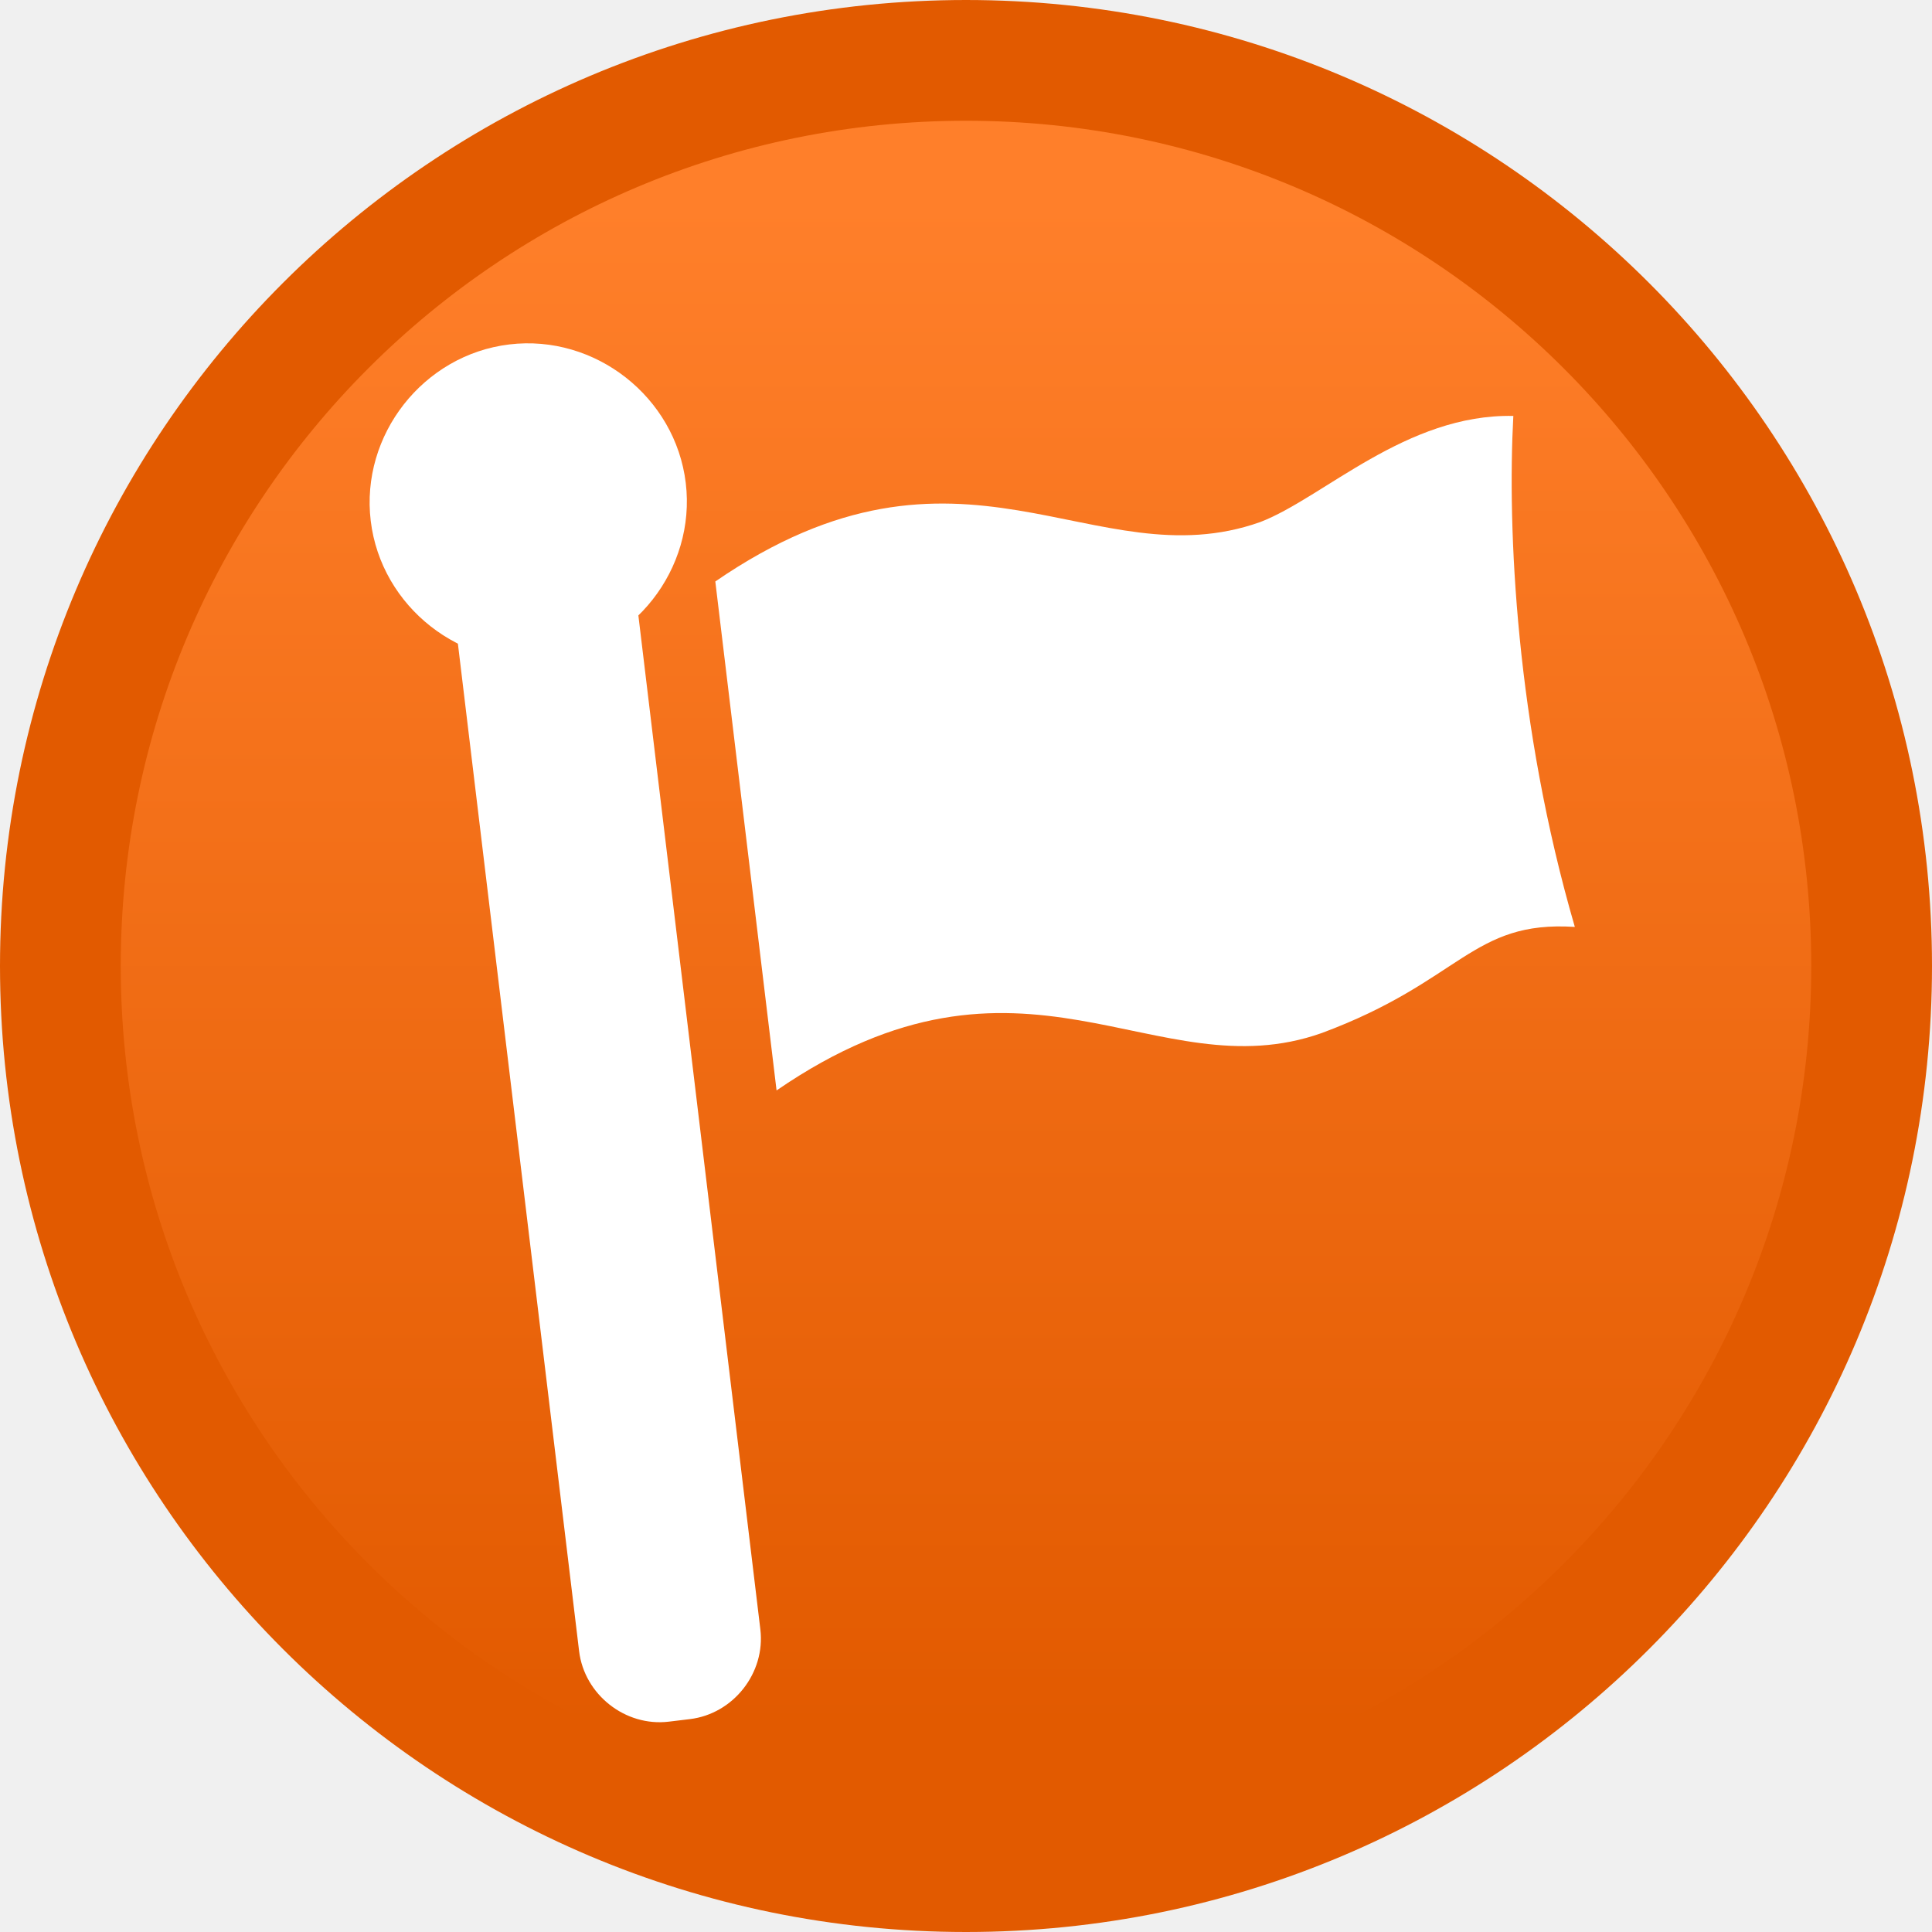
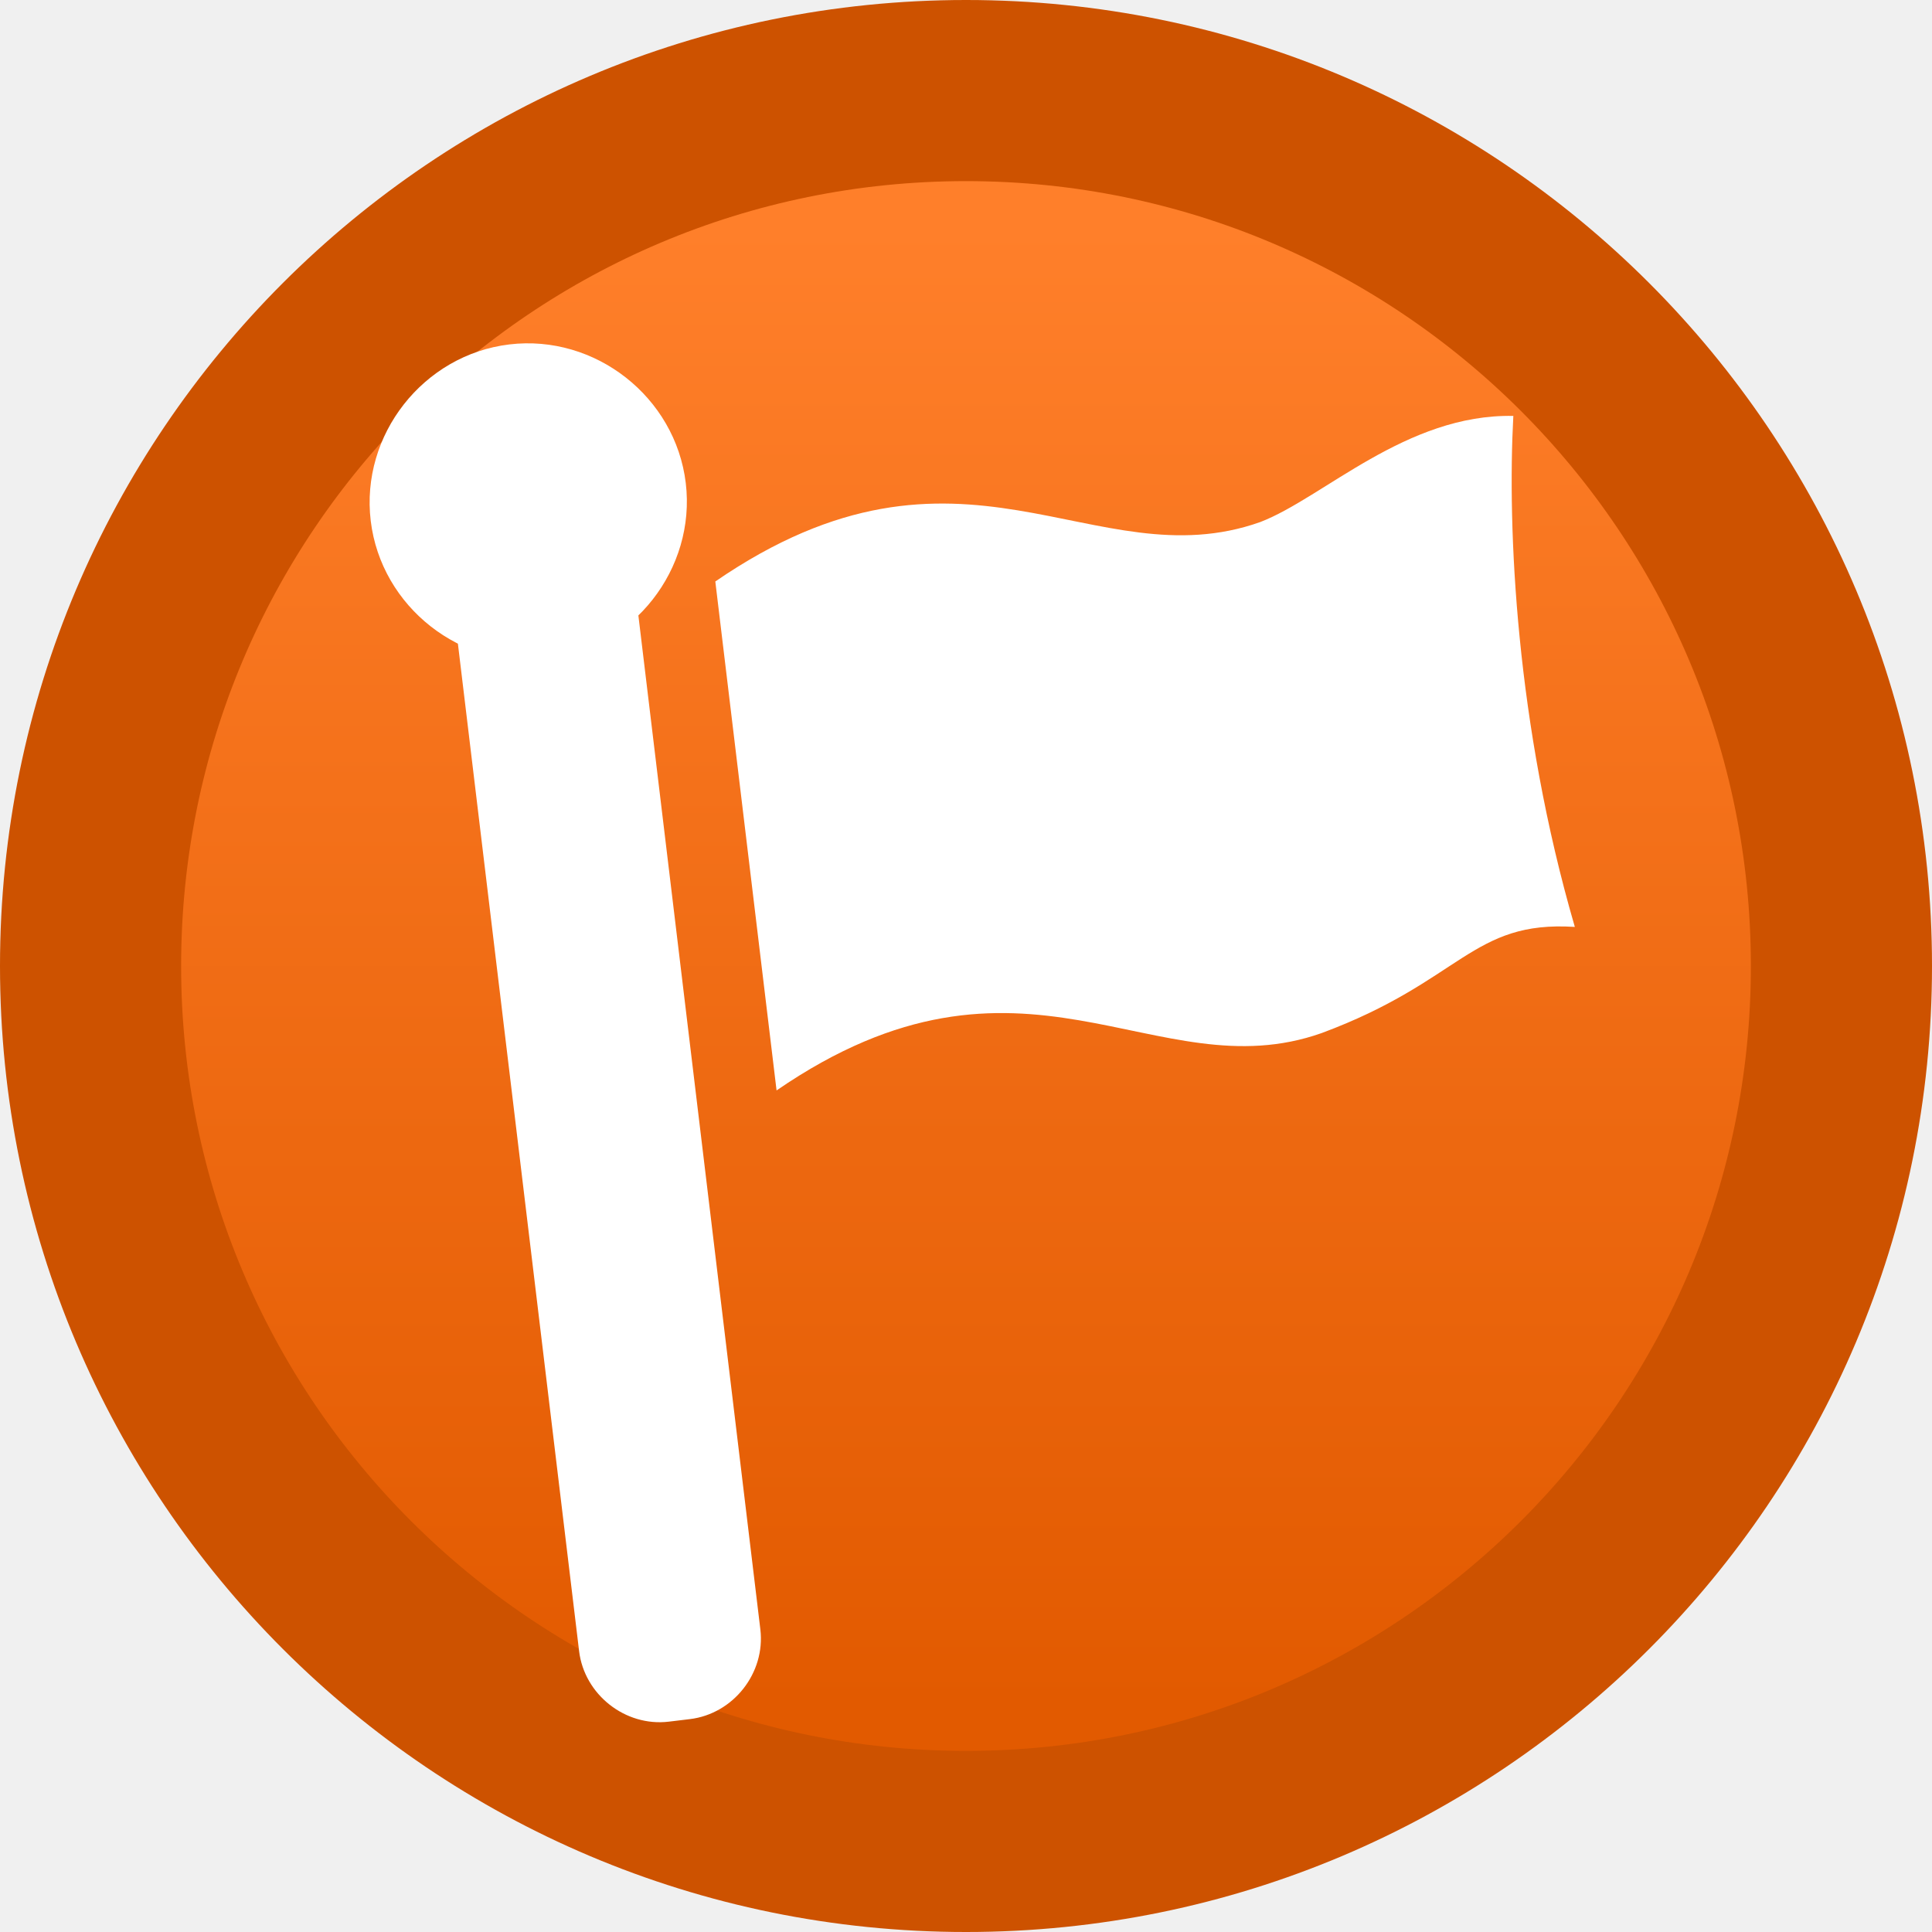
<svg xmlns="http://www.w3.org/2000/svg" version="1.1" width="16" height="16" id="svg2">
  <defs id="defs4">
-     <linearGradient x1="8" y1="2" x2="8" y2="13" id="Background" gradientUnits="userSpaceOnUse" gradientTransform="matrix(1.153846,0,0,1.153846,-0.6538457,-0.6538462)">
+     <linearGradient x1="8" y1="2" x2="8" y2="13" id="Background" gradientUnits="userSpaceOnUse" gradientTransform="matrix(1.115385,0,0,1.115385,-0.3653836,-0.3653846)">
      <stop style="stop-color:#ff7f2a;stop-opacity:1" offset="0" id="stop7" />
      <stop style="stop-color:#e25a00;stop-opacity:1" offset="1" id="stop9" />
    </linearGradient>
  </defs>
-   <circle cx="8" cy="8" r="7.5" style="fill:url(#Background);stroke:#e25a00;stroke-width:1;stroke-opacity:1" id="circle11" />
+   <circle cx="8" cy="8" r="7.25" style="fill:url(#Background);stroke:#cd5200;stroke-width:1.5;stroke-miterlimit:4;stroke-dasharray:none;stroke-opacity:1" id="circle11" />
  <g id="g3817" transform="matrix(0.5234686,0,0,0.5234686,2.875272,-516.0844)" style="fill:#ffffff;fill-opacity:1">
    <path style="color:#000000;display:inline;overflow:visible;visibility:visible;fill:#ffffff;fill-opacity:1;fill-rule:nonzero;stroke:none;stroke-width:4.098;marker:none;enable-background:accumulate" id="path3028" d="m 14.445,994.153 c -2.65,0.939 -4.711,-1.747 -8.621,0.94 l 0.969,8.052 c 3.91,-2.688 5.975,0.031 8.625,-0.908 2.214,-0.822 2.37,-1.784 4.004,-1.679 -0.933,-3.203 -1.069,-6.297 -0.973,-8.084 -1.695,-0.035 -3.004,1.295 -4.004,1.679 z" />
    <path style="color:#000000;display:inline;overflow:visible;visibility:visible;fill:#ffffff;fill-opacity:1;fill-rule:nonzero;stroke:none;stroke-width:4.098;marker:none;enable-background:accumulate" id="path4213" d="m -115.961,987.094 c -0.694,0 -1.275,0.587 -1.275,1.277 l 0,16.838 c 0,0.691 0.581,1.277 1.275,1.277 l 0.336,0 c 0.694,0 1.277,-0.583 1.277,-1.277 l 0,-16.838 c 0,-0.694 -0.583,-1.277 -1.277,-1.277 l -0.336,0 z" transform="matrix(0.992841,-0.1194436,0.1194436,0.992841,0,0)" />
    <path style="color:#000000;display:inline;overflow:visible;visibility:visible;fill:#ffffff;fill-opacity:1;fill-rule:nonzero;stroke:none;stroke-width:4.098;marker:none;enable-background:accumulate" id="path4215" d="m 143.189,207.967 c -12.772,0 -23.395,10.623 -23.395,23.395 0,12.772 10.623,23.395 23.395,23.395 12.772,0 23.395,-10.623 23.395,-23.395 0,-12.772 -10.623,-23.395 -23.395,-23.395 z" transform="matrix(0.1065168,-0.01281449,0.01281449,0.1065168,-15.35232,971.0257)" />
  </g>
</svg>
